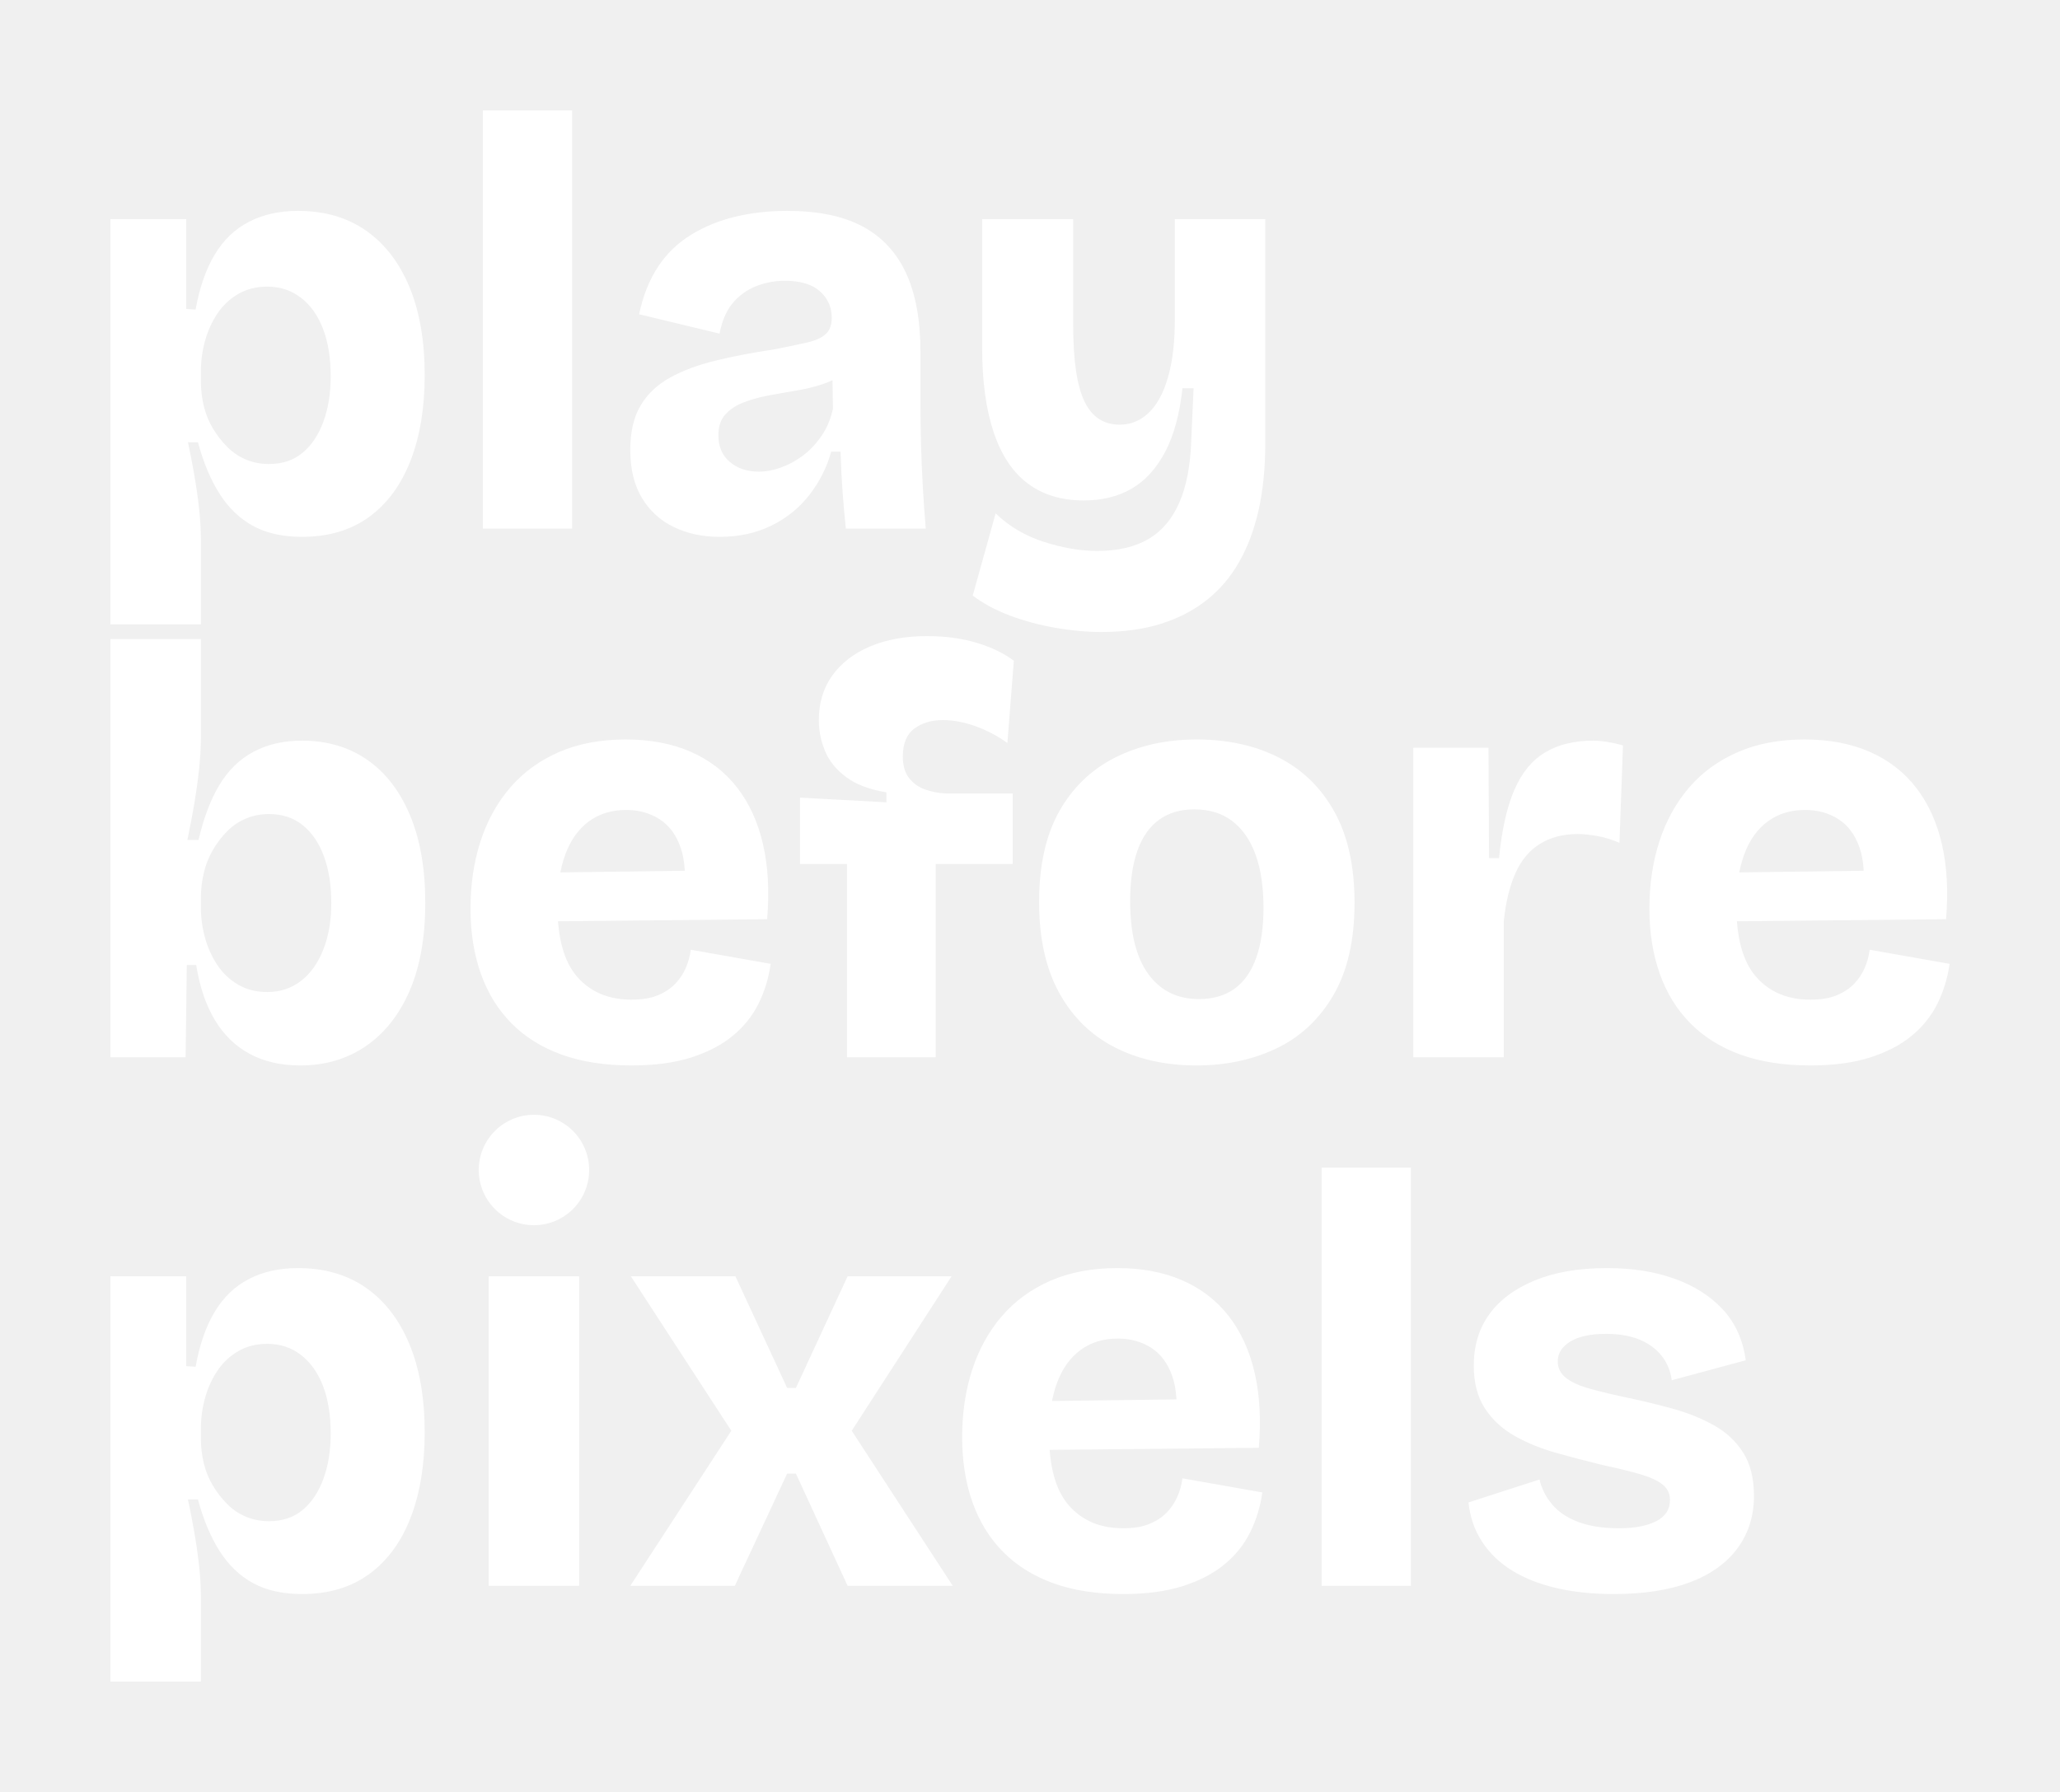
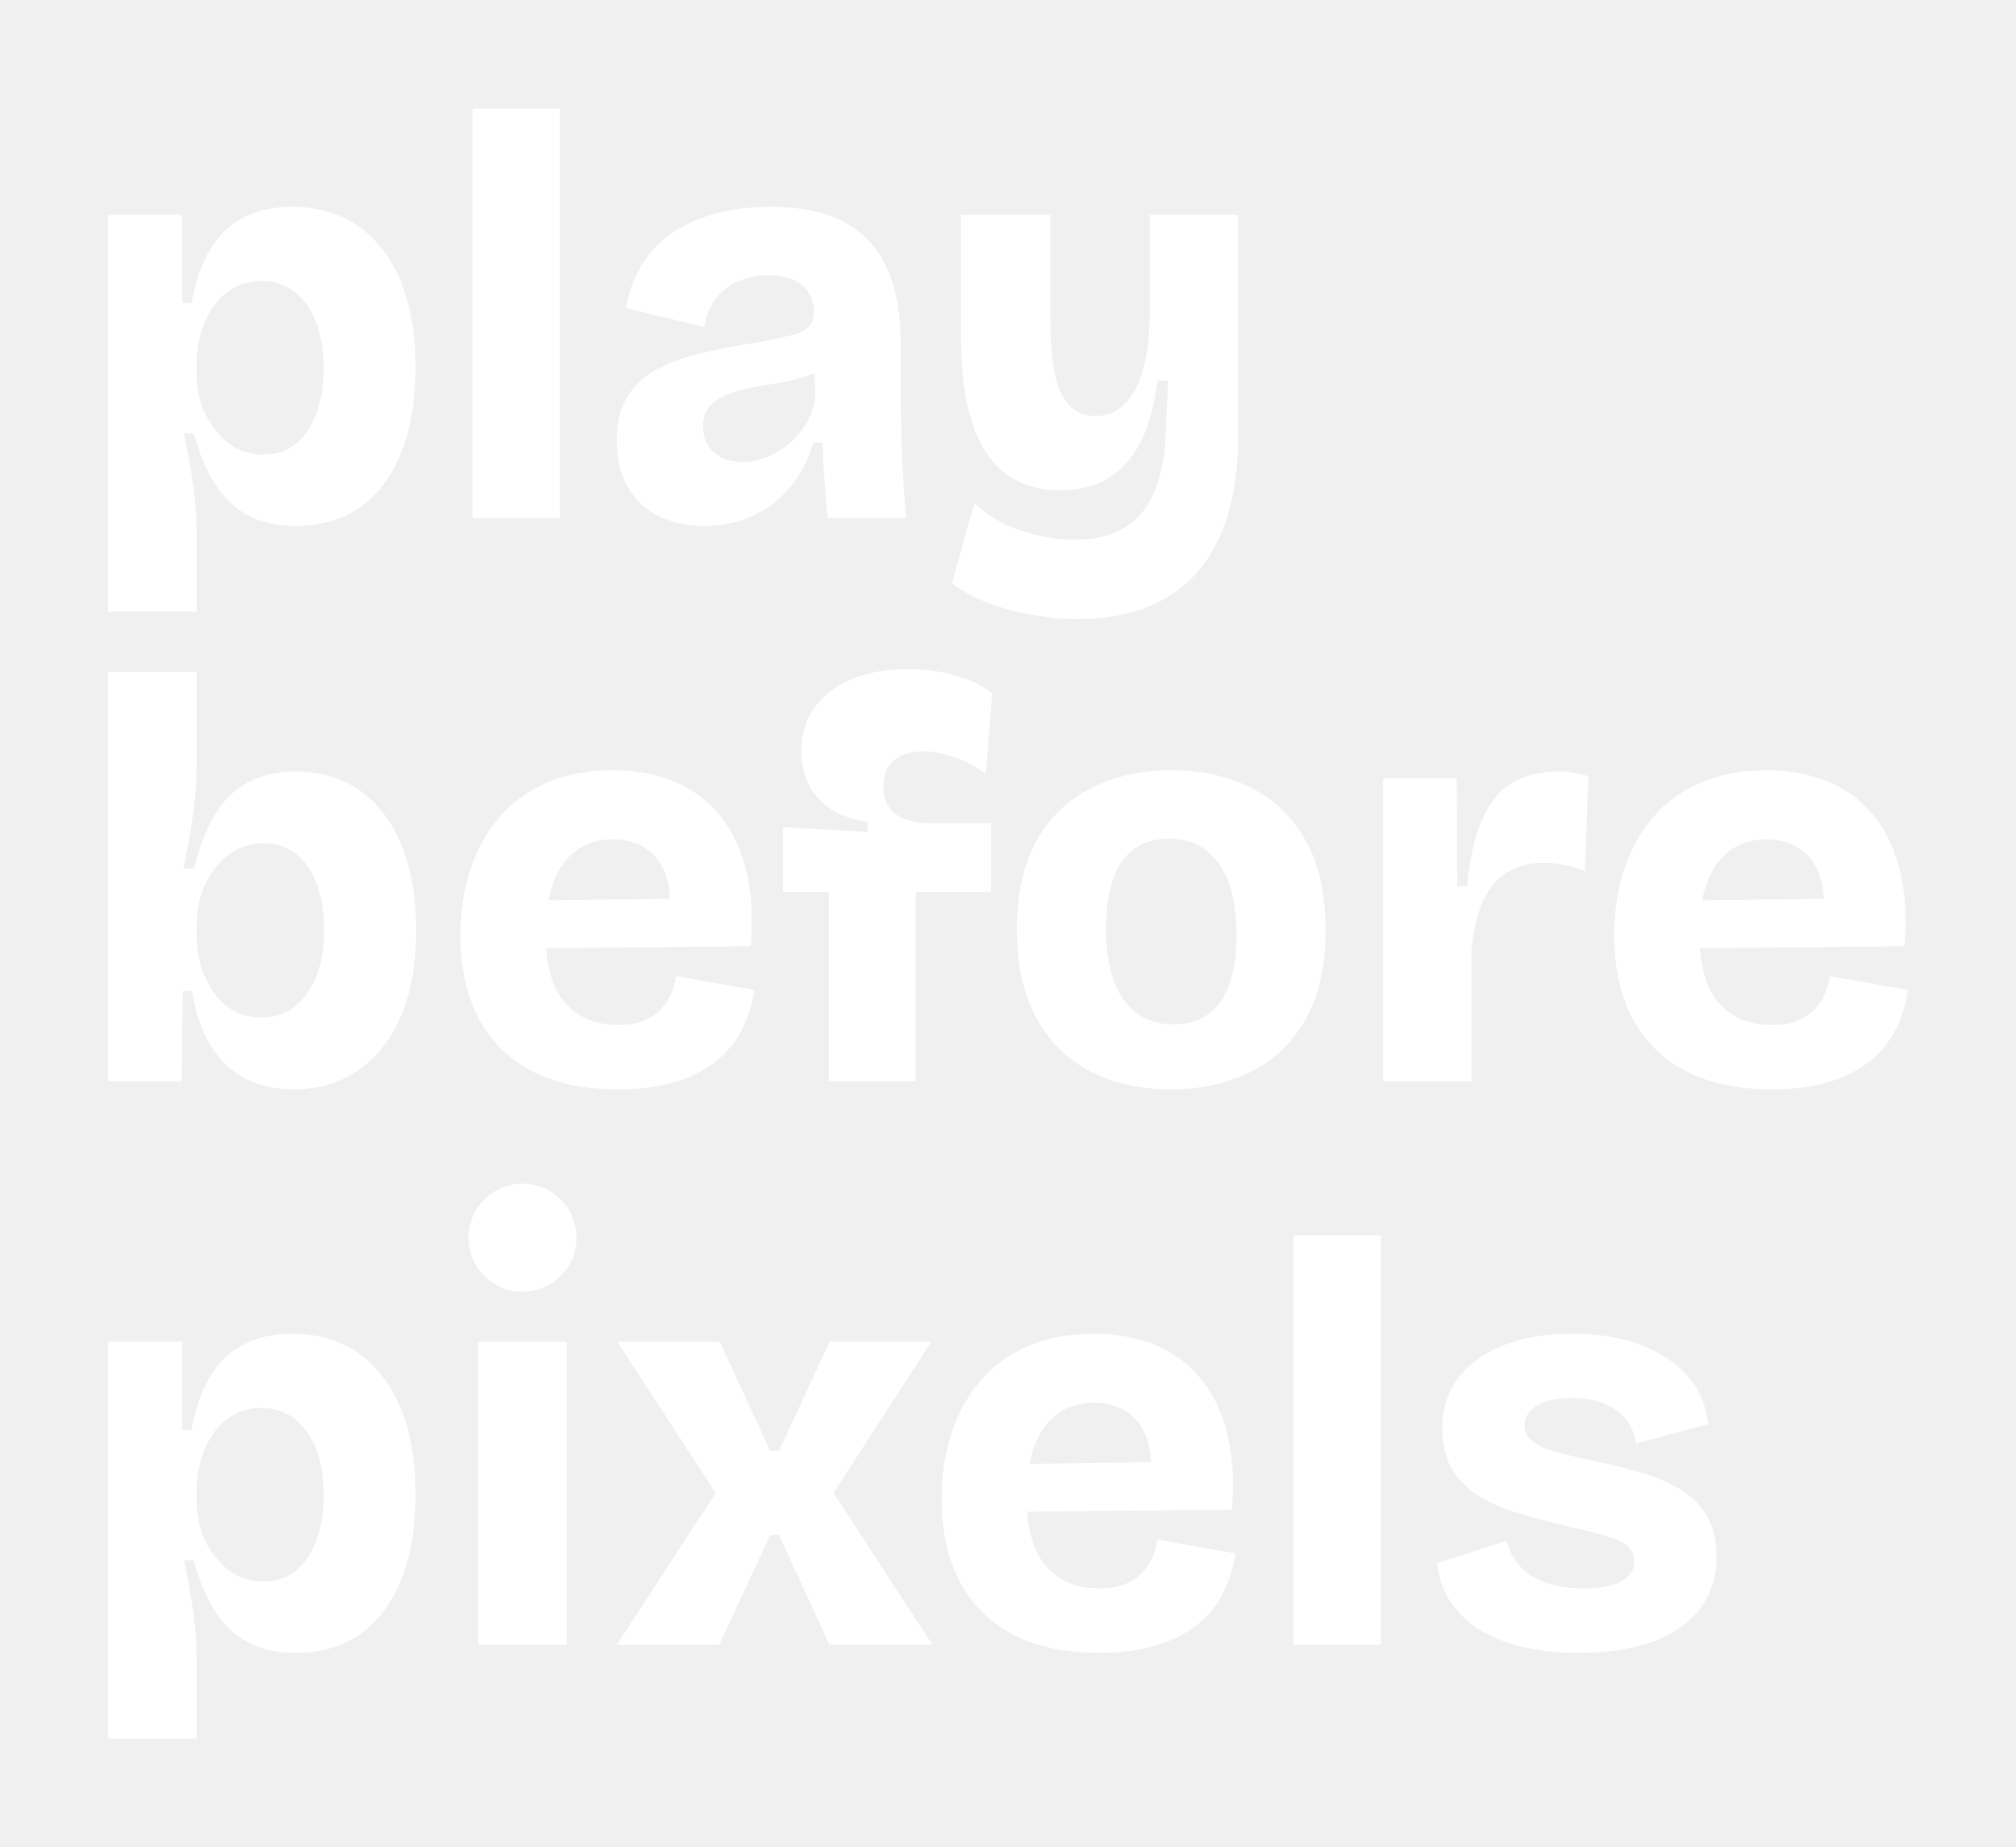
- <svg xmlns="http://www.w3.org/2000/svg" viewBox="-131 -900 3507 3051" width="1000" height="870" role="img" aria-label="Play Before Pixels">
-   <path fill="#FFFFFF" d="M57 163V-279V-527H186V-374L202 -373Q212 -429 234.5 -466.5Q257 -504 293 -522.5Q329 -541 376 -541Q444 -541 492 -507.5Q540 -474 566 -411.5Q592 -349 592 -261Q592 -178 568 -116Q544 -54 497.5 -20Q451 14 383 14Q334 14 300 -4.5Q266 -23 243 -59Q220 -95 206 -147H189Q195 -119 200 -90Q205 -61 208 -33.5Q211 -6 211 19V163ZM327 -110Q361 -110 384 -129Q407 -148 419.5 -182Q432 -216 432 -259Q432 -306 419 -340Q406 -374 381.5 -393Q357 -412 324 -412Q296 -412 274.5 -399.5Q253 -387 239 -366Q225 -345 218 -319.5Q211 -294 211 -268V-251Q211 -229 216 -208.5Q221 -188 231.5 -170.5Q242 -153 256 -139Q270 -125 288 -117.5Q306 -110 327 -110ZM691 0V-712H843V0ZM1094 14Q1051 14 1016.5 -2.5Q982 -19 962 -52Q942 -85 942 -134Q942 -180 959.5 -209.5Q977 -239 1009.5 -257Q1042 -275 1087 -286Q1132 -297 1186 -305Q1222 -312 1243.5 -317Q1265 -322 1275 -331.5Q1285 -341 1285 -359Q1285 -386 1265 -404Q1245 -422 1205 -422Q1179 -422 1155.5 -412.5Q1132 -403 1116 -383.5Q1100 -364 1094 -332L957 -365Q967 -412 989 -445.5Q1011 -479 1045 -500Q1079 -521 1120.5 -531Q1162 -541 1209 -541Q1288 -541 1337.5 -514.5Q1387 -488 1411.5 -435Q1436 -382 1436 -301V-213Q1436 -178 1437 -142.5Q1438 -107 1440 -71.5Q1442 -36 1445 0H1309Q1306 -28 1303.5 -61.5Q1301 -95 1300 -131H1284Q1273 -91 1247 -57.5Q1221 -24 1182 -5Q1143 14 1094 14ZM1161 -97Q1179 -97 1198.5 -104Q1218 -111 1235.5 -124Q1253 -137 1267 -157Q1281 -177 1287 -204L1286 -269L1309 -267Q1293 -254 1271 -246.5Q1249 -239 1224.5 -235Q1200 -231 1176.5 -226.5Q1153 -222 1134 -214.5Q1115 -207 1103.5 -194Q1092 -181 1092 -159Q1092 -130 1111.5 -113.5Q1131 -97 1161 -97ZM1744 176Q1707 176 1666.5 169Q1626 162 1589.5 148.5Q1553 135 1525 114L1564 -26Q1598 7 1646 22.5Q1694 38 1737 38Q1790 38 1824.5 17.5Q1859 -3 1877 -45Q1895 -87 1897 -150L1901 -239H1882Q1875 -173 1852.5 -130.5Q1830 -88 1795.5 -68Q1761 -48 1714 -48Q1657 -48 1618.5 -77Q1580 -106 1560.5 -164.5Q1541 -223 1541 -309V-527H1696V-347Q1696 -257 1715 -217Q1734 -177 1775 -177Q1797 -177 1814.5 -189Q1832 -201 1844 -223.5Q1856 -246 1862.5 -279Q1869 -312 1869 -354V-527H2023V-144Q2023 -83 2012 -33Q2001 17 1979 56Q1957 95 1923.5 121.5Q1890 148 1845.5 162Q1801 176 1744 176ZM380 914Q331 914 294.5 894.5Q258 875 235 837Q212 799 203 743H187L185 900H57V659V188H211V356Q211 380 208 408.5Q205 437 200 467Q195 497 188 530H207Q220 474 242.5 436.5Q265 399 300.5 380Q336 361 383 361Q447 361 494 393.5Q541 426 567 488Q593 550 593 637Q593 725 566.5 786.5Q540 848 492 881Q444 914 380 914ZM324 789Q357 789 381.5 770Q406 751 419.5 716.5Q433 682 433 638Q433 592 420.5 558Q408 524 384.5 505Q361 486 327 486Q306 486 288 493.5Q270 501 256 515Q242 529 231.5 547Q221 565 216 586Q211 607 211 629V645Q211 671 218 696.5Q225 722 239 743Q253 764 274.5 776.5Q296 789 324 789ZM944 914Q876 914 825 895.5Q774 877 739.5 842Q705 807 687.5 757.5Q670 708 670 647Q670 585 687 532.5Q704 480 737.5 441Q771 402 820.5 380.5Q870 359 934 359Q997 359 1045 380Q1093 401 1124 441Q1155 481 1168 537.5Q1181 594 1175 665L770 669V586L1078 582L1033 625Q1039 575 1027.5 542.5Q1016 510 991.5 494.5Q967 479 935 479Q898 479 871.5 498.5Q845 518 831.5 554.5Q818 591 818 642Q818 725 852 763.5Q886 802 944 802Q971 802 989 794.5Q1007 787 1018.5 775Q1030 763 1036.5 748Q1043 733 1045 717L1181 741Q1176 777 1160.5 808.5Q1145 840 1116.5 863.5Q1088 887 1045.5 900.5Q1003 914 944 914ZM1311 900V571H1231V458L1378 466V449Q1335 442 1309.5 423Q1284 404 1273.5 378.5Q1263 353 1263 326Q1263 282 1286 250Q1309 218 1350.5 200.5Q1392 183 1447 183Q1494 183 1532 194.5Q1570 206 1595 225L1584 365Q1559 347 1530 336.5Q1501 326 1474 326Q1445 326 1425.5 340.5Q1406 355 1406 388Q1406 411 1416.5 424.5Q1427 438 1443.5 444Q1460 450 1480 451H1593V571H1462V900ZM1906 914Q1827 914 1766.5 883Q1706 852 1672 790Q1638 728 1638 636Q1638 542 1672.5 481Q1707 420 1768 389.5Q1829 359 1906 359Q1986 359 2046.5 390Q2107 421 2141 482.5Q2175 544 2175 637Q2175 732 2139.5 793.5Q2104 855 2043 884.5Q1982 914 1906 914ZM1910 801Q1946 801 1970.5 783.5Q1995 766 2007.5 731Q2020 696 2020 646Q2020 592 2006.5 555Q1993 518 1967 498Q1941 478 1902 478Q1867 478 1842.5 495.5Q1818 513 1805.5 548Q1793 583 1793 634Q1793 716 1824 758.5Q1855 801 1910 801ZM2275 900V642V373H2403L2404 561H2421Q2428 489 2447 445Q2466 401 2499.5 381Q2533 361 2581 361Q2592 361 2604.5 363Q2617 365 2632 369L2626 535Q2608 527 2589 523.5Q2570 520 2555 520Q2518 520 2491 536.5Q2464 553 2449 586.5Q2434 620 2429 669V900ZM2951 914Q2883 914 2832 895.5Q2781 877 2746.5 842Q2712 807 2694.5 757.5Q2677 708 2677 647Q2677 585 2694 532.5Q2711 480 2744.5 441Q2778 402 2827.5 380.5Q2877 359 2941 359Q3004 359 3052 380Q3100 401 3131 441Q3162 481 3175 537.5Q3188 594 3182 665L2777 669V586L3085 582L3040 625Q3046 575 3034.5 542.5Q3023 510 2998.5 494.5Q2974 479 2942 479Q2905 479 2878.5 498.5Q2852 518 2838.5 554.5Q2825 591 2825 642Q2825 725 2859 763.5Q2893 802 2951 802Q2978 802 2996 794.5Q3014 787 3025.5 775Q3037 763 3043.5 748Q3050 733 3052 717L3188 741Q3183 777 3167.5 808.5Q3152 840 3123.5 863.5Q3095 887 3052.5 900.5Q3010 914 2951 914ZM57 1963V1521V1273H186V1426L202 1427Q212 1371 234.5 1333.5Q257 1296 293 1277.5Q329 1259 376 1259Q444 1259 492 1292.5Q540 1326 566 1388.5Q592 1451 592 1539Q592 1622 568 1684Q544 1746 497.5 1780Q451 1814 383 1814Q334 1814 300 1795.5Q266 1777 243 1741Q220 1705 206 1653H189Q195 1681 200 1710Q205 1739 208 1766.5Q211 1794 211 1819V1963ZM327 1690Q361 1690 384 1671Q407 1652 419.5 1618Q432 1584 432 1541Q432 1494 419 1460Q406 1426 381.5 1407Q357 1388 324 1388Q296 1388 274.5 1400.5Q253 1413 239 1434Q225 1455 218 1480.5Q211 1506 211 1532V1549Q211 1571 216 1591.5Q221 1612 231.5 1629.5Q242 1647 256 1661Q270 1675 288 1682.5Q306 1690 327 1690ZM701 1800V1273H855V1800ZM942 1800 1114 1536 943 1273H1121L1209 1463H1224L1312 1273H1489L1319 1536L1491 1800H1312L1224 1609H1209L1120 1800ZM1781 1814Q1713 1814 1662 1795.5Q1611 1777 1576.5 1742Q1542 1707 1524.5 1657.5Q1507 1608 1507 1547Q1507 1485 1524 1432.5Q1541 1380 1574.5 1341Q1608 1302 1657.5 1280.5Q1707 1259 1771 1259Q1834 1259 1882 1280Q1930 1301 1961 1341Q1992 1381 2005 1437.5Q2018 1494 2012 1565L1607 1569V1486L1915 1482L1870 1525Q1876 1475 1864.5 1442.5Q1853 1410 1828.5 1394.5Q1804 1379 1772 1379Q1735 1379 1708.5 1398.5Q1682 1418 1668.5 1454.5Q1655 1491 1655 1542Q1655 1625 1689 1663.5Q1723 1702 1781 1702Q1808 1702 1826 1694.5Q1844 1687 1855.5 1675Q1867 1663 1873.5 1648Q1880 1633 1882 1617L2018 1641Q2013 1677 1997.5 1708.5Q1982 1740 1953.5 1763.5Q1925 1787 1882.5 1800.5Q1840 1814 1781 1814ZM2119 1800V1088H2271V1800ZM2616 1814Q2563 1814 2519.5 1804Q2476 1794 2444 1774.5Q2412 1755 2392.5 1725.5Q2373 1696 2369 1658L2490 1619Q2495 1642 2511.5 1661.5Q2528 1681 2556.5 1691.5Q2585 1702 2625 1702Q2665 1702 2688.5 1690Q2712 1678 2712 1654Q2712 1638 2700 1628Q2688 1618 2663 1610.5Q2638 1603 2600 1595Q2559 1585 2519.5 1574Q2480 1563 2448 1545Q2416 1527 2397 1498Q2378 1469 2378 1425Q2378 1374 2404.5 1337.5Q2431 1301 2482 1280Q2533 1259 2605 1259Q2669 1259 2719.5 1277Q2770 1295 2802 1329.5Q2834 1364 2841 1416L2715 1450Q2712 1426 2697.5 1408Q2683 1390 2659.5 1380.5Q2636 1371 2603 1371Q2564 1371 2542.5 1384Q2521 1397 2521 1418Q2521 1435 2535 1446Q2549 1457 2576 1464.5Q2603 1472 2641 1480Q2679 1488 2717 1498.5Q2755 1509 2786.5 1526.5Q2818 1544 2836.5 1573Q2855 1602 2855 1647Q2855 1698 2827 1736Q2799 1774 2746 1794Q2693 1814 2616 1814Z" />
-   <circle cx="778" cy="1092" r="94" fill="#FFFFFF" />
+ <svg xmlns="http://www.w3.org/2000/svg" viewBox="-131 -900 3507 3211" width="1000" height="916" role="img" aria-label="Play Before Pixels">
+   <path fill="#FFFFFF" d="M57 163V-279V-527H186V-374L202 -373Q212 -429 234.5 -466.5Q257 -504 293 -522.5Q329 -541 376 -541Q444 -541 492 -507.5Q540 -474 566 -411.5Q592 -349 592 -261Q592 -178 568 -116Q544 -54 497.5 -20Q451 14 383 14Q334 14 300 -4.5Q266 -23 243 -59Q220 -95 206 -147H189Q195 -119 200 -90Q205 -61 208 -33.5Q211 -6 211 19V163ZM327 -110Q361 -110 384 -129Q407 -148 419.5 -182Q432 -216 432 -259Q432 -306 419 -340Q406 -374 381.5 -393Q357 -412 324 -412Q296 -412 274.5 -399.5Q253 -387 239 -366Q225 -345 218 -319.5Q211 -294 211 -268V-251Q211 -229 216 -208.5Q221 -188 231.5 -170.5Q242 -153 256 -139Q270 -125 288 -117.5Q306 -110 327 -110ZM691 0V-712H843V0ZM1094 14Q1051 14 1016.5 -2.5Q982 -19 962 -52Q942 -85 942 -134Q942 -180 959.5 -209.5Q977 -239 1009.5 -257Q1042 -275 1087 -286Q1132 -297 1186 -305Q1222 -312 1243.5 -317Q1265 -322 1275 -331.5Q1285 -341 1285 -359Q1285 -386 1265 -404Q1245 -422 1205 -422Q1179 -422 1155.5 -412.5Q1132 -403 1116 -383.5Q1100 -364 1094 -332L957 -365Q967 -412 989 -445.5Q1011 -479 1045 -500Q1079 -521 1120.5 -531Q1162 -541 1209 -541Q1288 -541 1337.5 -514.5Q1387 -488 1411.5 -435Q1436 -382 1436 -301V-213Q1436 -178 1437 -142.5Q1438 -107 1440 -71.5Q1442 -36 1445 0H1309Q1306 -28 1303.5 -61.5Q1301 -95 1300 -131H1284Q1273 -91 1247 -57.5Q1221 -24 1182 -5Q1143 14 1094 14ZM1161 -97Q1179 -97 1198.5 -104Q1218 -111 1235.5 -124Q1253 -137 1267 -157Q1281 -177 1287 -204L1286 -269L1309 -267Q1293 -254 1271 -246.5Q1249 -239 1224.5 -235Q1200 -231 1176.5 -226.5Q1153 -222 1134 -214.5Q1115 -207 1103.5 -194Q1092 -181 1092 -159Q1092 -130 1111.5 -113.5Q1131 -97 1161 -97ZM1744 176Q1707 176 1666.5 169Q1626 162 1589.5 148.5Q1553 135 1525 114L1564 -26Q1598 7 1646 22.5Q1694 38 1737 38Q1790 38 1824.5 17.5Q1859 -3 1877 -45Q1895 -87 1897 -150L1901 -239H1882Q1875 -173 1852.5 -130.5Q1830 -88 1795.5 -68Q1761 -48 1714 -48Q1657 -48 1618.5 -77Q1580 -106 1560.5 -164.5Q1541 -223 1541 -309V-527H1696V-347Q1696 -257 1715 -217Q1734 -177 1775 -177Q1797 -177 1814.5 -189Q1832 -201 1844 -223.5Q1856 -246 1862.5 -279Q1869 -312 1869 -354V-527H2023V-144Q2023 -83 2012 -33Q2001 17 1979 56Q1957 95 1923.5 121.5Q1890 148 1845.5 162Q1801 176 1744 176ZM380 994Q331 994 294.5 974.5Q258 955 235 917Q212 879 203 823H187L185 980H57V739V268H211V436Q211 460 208 488.5Q205 517 200 547Q195 577 188 610H207Q220 554 242.5 516.5Q265 479 300.5 460Q336 441 383 441Q447 441 494 473.5Q541 506 567 568Q593 630 593 717Q593 805 566.5 866.5Q540 928 492 961Q444 994 380 994ZM324 869Q357 869 381.5 850Q406 831 419.5 796.5Q433 762 433 718Q433 672 420.5 638Q408 604 384.5 585Q361 566 327 566Q306 566 288 573.5Q270 581 256 595Q242 609 231.5 627Q221 645 216 666Q211 687 211 709V725Q211 751 218 776.5Q225 802 239 823Q253 844 274.5 856.5Q296 869 324 869ZM944 994Q876 994 825 975.5Q774 957 739.5 922Q705 887 687.5 837.5Q670 788 670 727Q670 665 687 612.5Q704 560 737.5 521Q771 482 820.5 460.5Q870 439 934 439Q997 439 1045 460Q1093 481 1124 521Q1155 561 1168 617.5Q1181 674 1175 745L770 749V666L1078 662L1033 705Q1039 655 1027.5 622.5Q1016 590 991.5 574.5Q967 559 935 559Q898 559 871.5 578.5Q845 598 831.5 634.5Q818 671 818 722Q818 805 852 843.5Q886 882 944 882Q971 882 989 874.5Q1007 867 1018.5 855Q1030 843 1036.5 828Q1043 813 1045 797L1181 821Q1176 857 1160.5 888.5Q1145 920 1116.5 943.5Q1088 967 1045.5 980.5Q1003 994 944 994ZM1311 980V651H1231V538L1378 546V529Q1335 522 1309.5 503Q1284 484 1273.5 458.5Q1263 433 1263 406Q1263 362 1286 330Q1309 298 1350.5 280.5Q1392 263 1447 263Q1494 263 1532 274.5Q1570 286 1595 305L1584 445Q1559 427 1530 416.5Q1501 406 1474 406Q1445 406 1425.5 420.5Q1406 435 1406 468Q1406 491 1416.5 504.5Q1427 518 1443.5 524Q1460 530 1480 531H1593V651H1462V980ZM1906 994Q1827 994 1766.5 963Q1706 932 1672 870Q1638 808 1638 716Q1638 622 1672.5 561Q1707 500 1768 469.5Q1829 439 1906 439Q1986 439 2046.5 470Q2107 501 2141 562.5Q2175 624 2175 717Q2175 812 2139.5 873.5Q2104 935 2043 964.5Q1982 994 1906 994ZM1910 881Q1946 881 1970.5 863.5Q1995 846 2007.5 811Q2020 776 2020 726Q2020 672 2006.5 635Q1993 598 1967 578Q1941 558 1902 558Q1867 558 1842.5 575.5Q1818 593 1805.5 628Q1793 663 1793 714Q1793 796 1824 838.5Q1855 881 1910 881ZM2275 980V722V453H2403L2404 641H2421Q2428 569 2447 525Q2466 481 2499.5 461Q2533 441 2581 441Q2592 441 2604.5 443Q2617 445 2632 449L2626 615Q2608 607 2589 603.5Q2570 600 2555 600Q2518 600 2491 616.5Q2464 633 2449 666.5Q2434 700 2429 749V980ZM2951 994Q2883 994 2832 975.5Q2781 957 2746.5 922Q2712 887 2694.5 837.5Q2677 788 2677 727Q2677 665 2694 612.5Q2711 560 2744.5 521Q2778 482 2827.5 460.5Q2877 439 2941 439Q3004 439 3052 460Q3100 481 3131 521Q3162 561 3175 617.5Q3188 674 3182 745L2777 749V666L3085 662L3040 705Q3046 655 3034.5 622.5Q3023 590 2998.5 574.5Q2974 559 2942 559Q2905 559 2878.5 578.5Q2852 598 2838.5 634.5Q2825 671 2825 722Q2825 805 2859 843.5Q2893 882 2951 882Q2978 882 2996 874.5Q3014 867 3025.5 855Q3037 843 3043.5 828Q3050 813 3052 797L3188 821Q3183 857 3167.5 888.5Q3152 920 3123.5 943.5Q3095 967 3052.5 980.5Q3010 994 2951 994ZM57 2123V1681V1433H186V1586L202 1587Q212 1531 234.5 1493.5Q257 1456 293 1437.5Q329 1419 376 1419Q444 1419 492 1452.5Q540 1486 566 1548.5Q592 1611 592 1699Q592 1782 568 1844Q544 1906 497.5 1940Q451 1974 383 1974Q334 1974 300 1955.5Q266 1937 243 1901Q220 1865 206 1813H189Q195 1841 200 1870Q205 1899 208 1926.5Q211 1954 211 1979V2123ZM327 1850Q361 1850 384 1831Q407 1812 419.5 1778Q432 1744 432 1701Q432 1654 419 1620Q406 1586 381.5 1567Q357 1548 324 1548Q296 1548 274.5 1560.5Q253 1573 239 1594Q225 1615 218 1640.5Q211 1666 211 1692V1709Q211 1731 216 1751.5Q221 1772 231.5 1789.5Q242 1807 256 1821Q270 1835 288 1842.5Q306 1850 327 1850ZM701 1960V1433H855V1960ZM942 1960 1114 1696 943 1433H1121L1209 1623H1224L1312 1433H1489L1319 1696L1491 1960H1312L1224 1769H1209L1120 1960ZM1781 1974Q1713 1974 1662 1955.5Q1611 1937 1576.5 1902Q1542 1867 1524.5 1817.5Q1507 1768 1507 1707Q1507 1645 1524 1592.5Q1541 1540 1574.5 1501Q1608 1462 1657.5 1440.5Q1707 1419 1771 1419Q1834 1419 1882 1440Q1930 1461 1961 1501Q1992 1541 2005 1597.5Q2018 1654 2012 1725L1607 1729V1646L1915 1642L1870 1685Q1876 1635 1864.5 1602.5Q1853 1570 1828.5 1554.5Q1804 1539 1772 1539Q1735 1539 1708.5 1558.5Q1682 1578 1668.5 1614.5Q1655 1651 1655 1702Q1655 1785 1689 1823.5Q1723 1862 1781 1862Q1808 1862 1826 1854.5Q1844 1847 1855.5 1835Q1867 1823 1873.5 1808Q1880 1793 1882 1777L2018 1801Q2013 1837 1997.5 1868.5Q1982 1900 1953.5 1923.5Q1925 1947 1882.5 1960.5Q1840 1974 1781 1974ZM2119 1960V1248H2271V1960ZM2616 1974Q2563 1974 2519.5 1964Q2476 1954 2444 1934.5Q2412 1915 2392.5 1885.5Q2373 1856 2369 1818L2490 1779Q2495 1802 2511.5 1821.5Q2528 1841 2556.5 1851.5Q2585 1862 2625 1862Q2665 1862 2688.5 1850Q2712 1838 2712 1814Q2712 1798 2700 1788Q2688 1778 2663 1770.5Q2638 1763 2600 1755Q2559 1745 2519.5 1734Q2480 1723 2448 1705Q2416 1687 2397 1658Q2378 1629 2378 1585Q2378 1534 2404.5 1497.5Q2431 1461 2482 1440Q2533 1419 2605 1419Q2669 1419 2719.5 1437Q2770 1455 2802 1489.5Q2834 1524 2841 1576L2715 1610Q2712 1586 2697.5 1568Q2683 1550 2659.5 1540.5Q2636 1531 2603 1531Q2564 1531 2542.5 1544Q2521 1557 2521 1578Q2521 1595 2535 1606Q2549 1617 2576 1624.5Q2603 1632 2641 1640Q2679 1648 2717 1658.5Q2755 1669 2786.5 1686.5Q2818 1704 2836.5 1733Q2855 1762 2855 1807Q2855 1858 2827 1896Q2799 1934 2746 1954Q2693 1974 2616 1974Z" />
+   <circle cx="778" cy="1252" r="94" fill="#FFFFFF" />
</svg>
